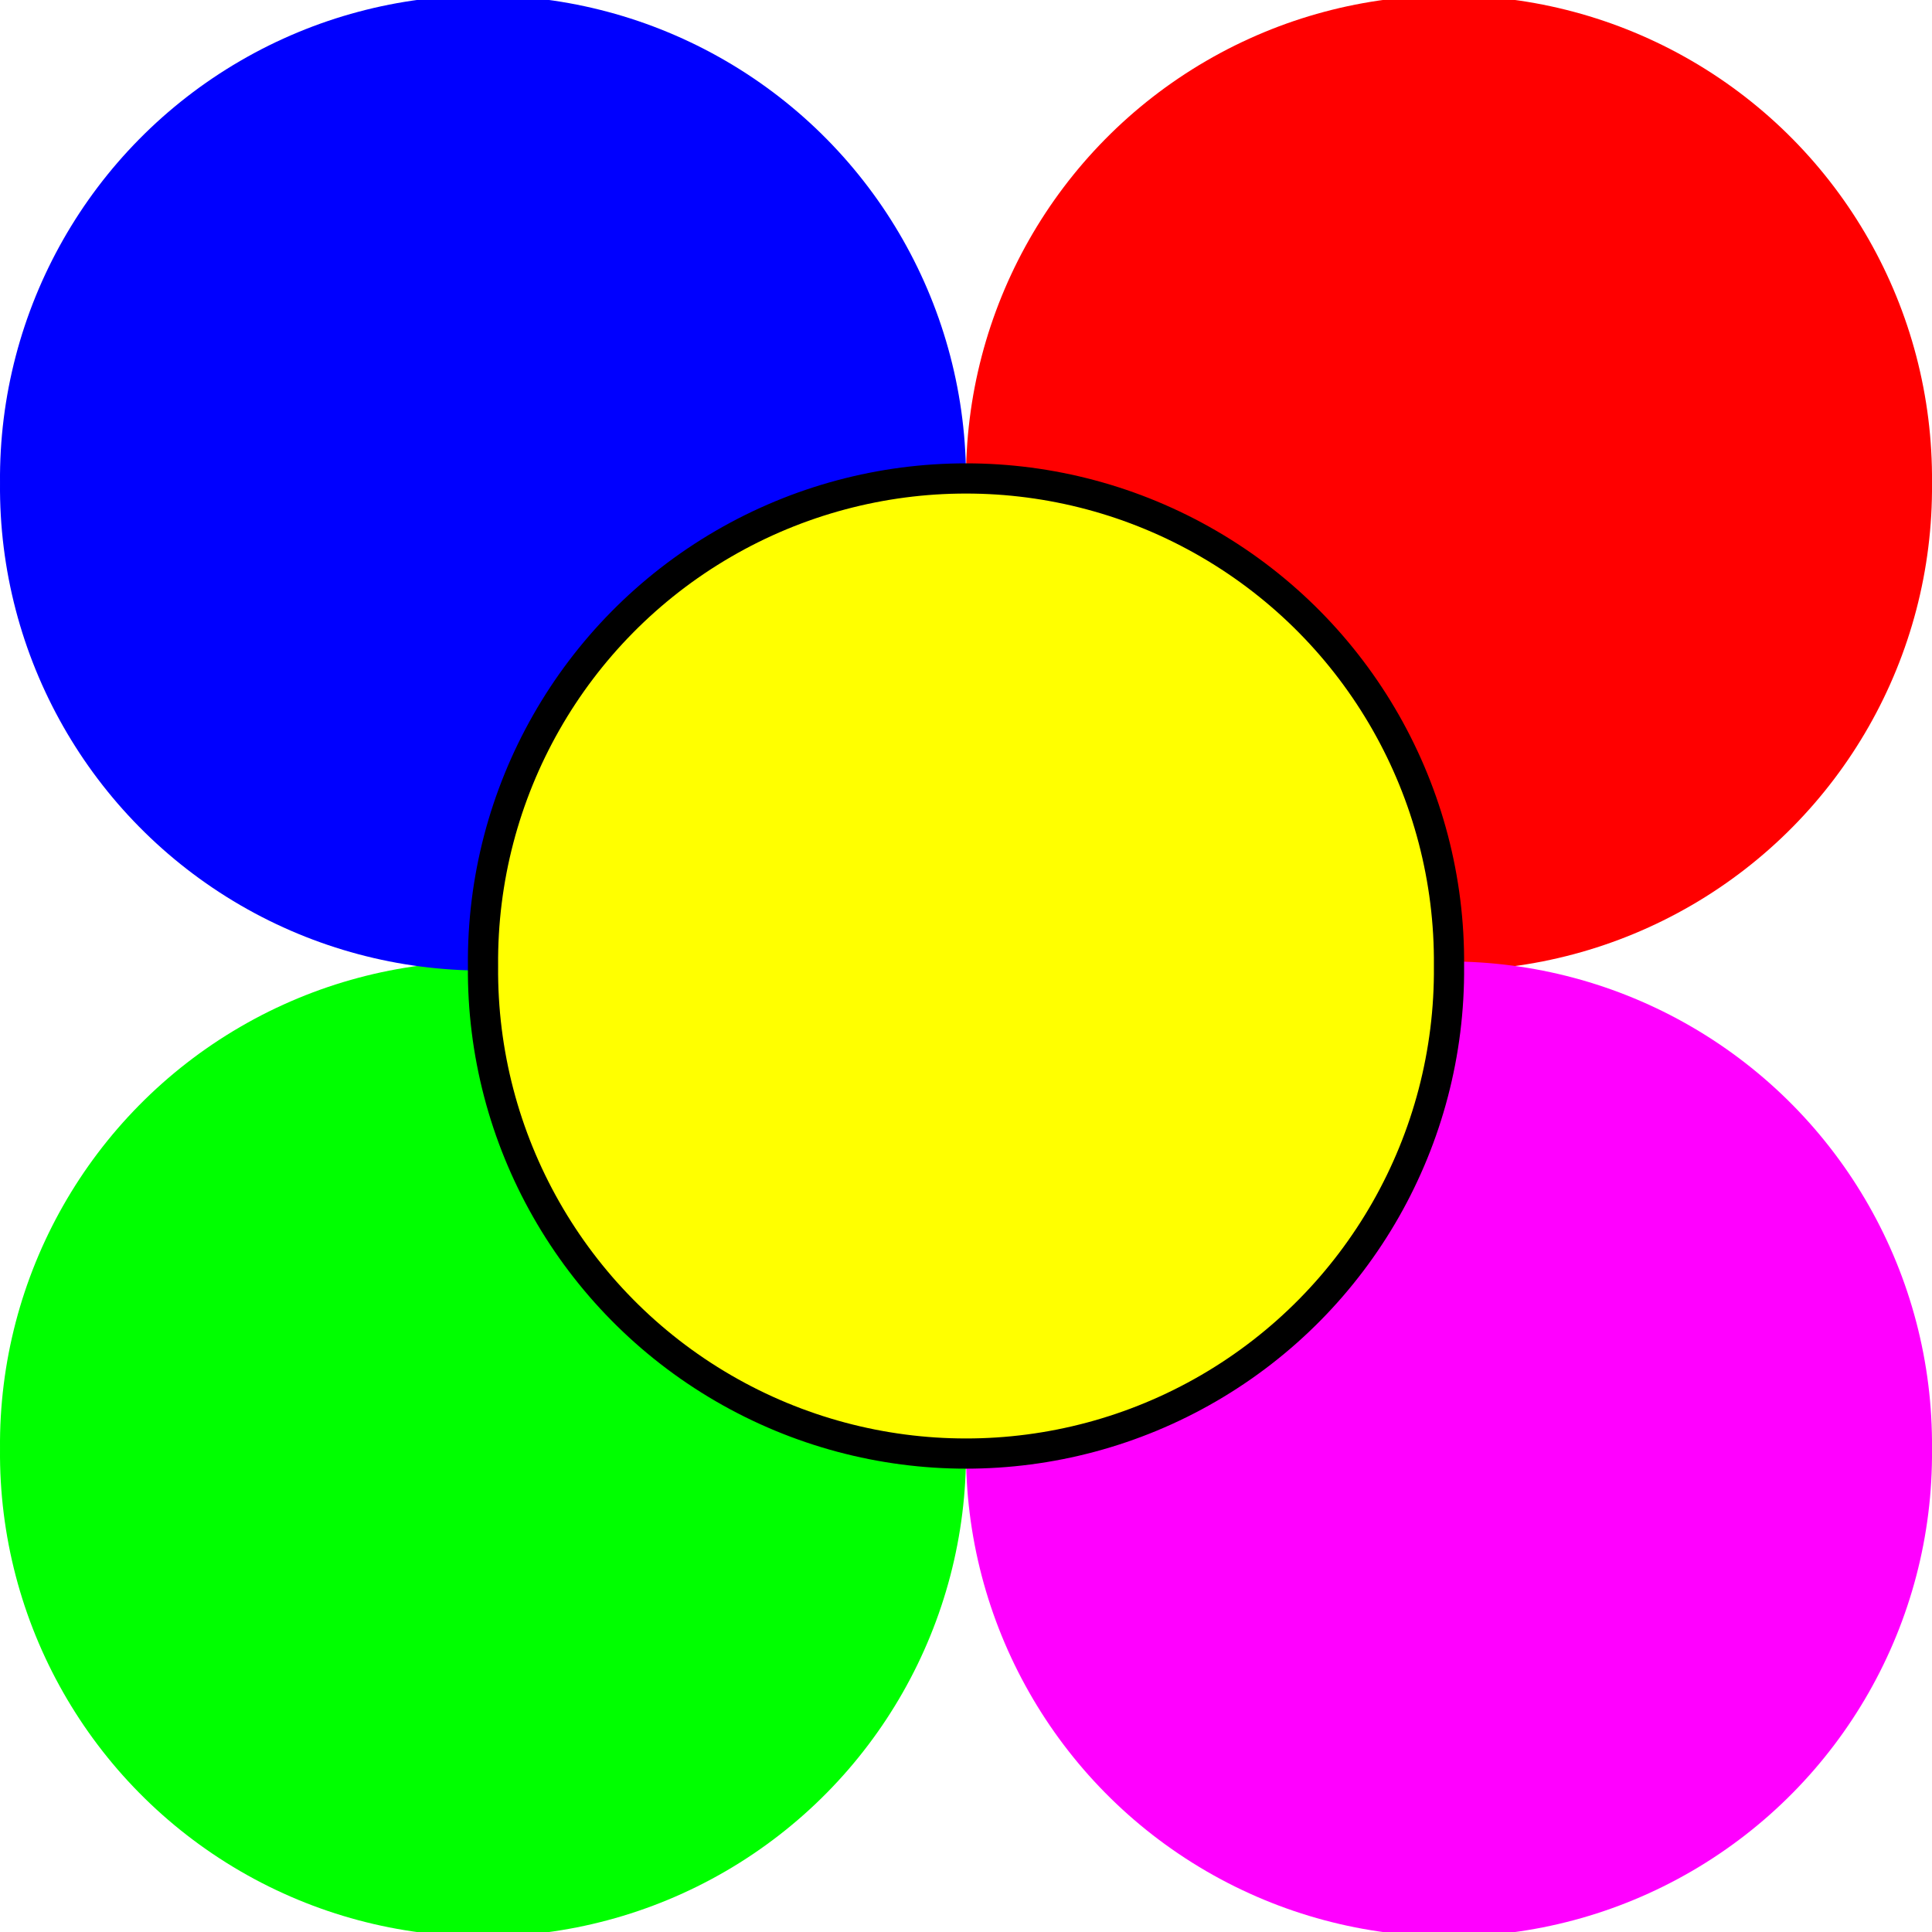
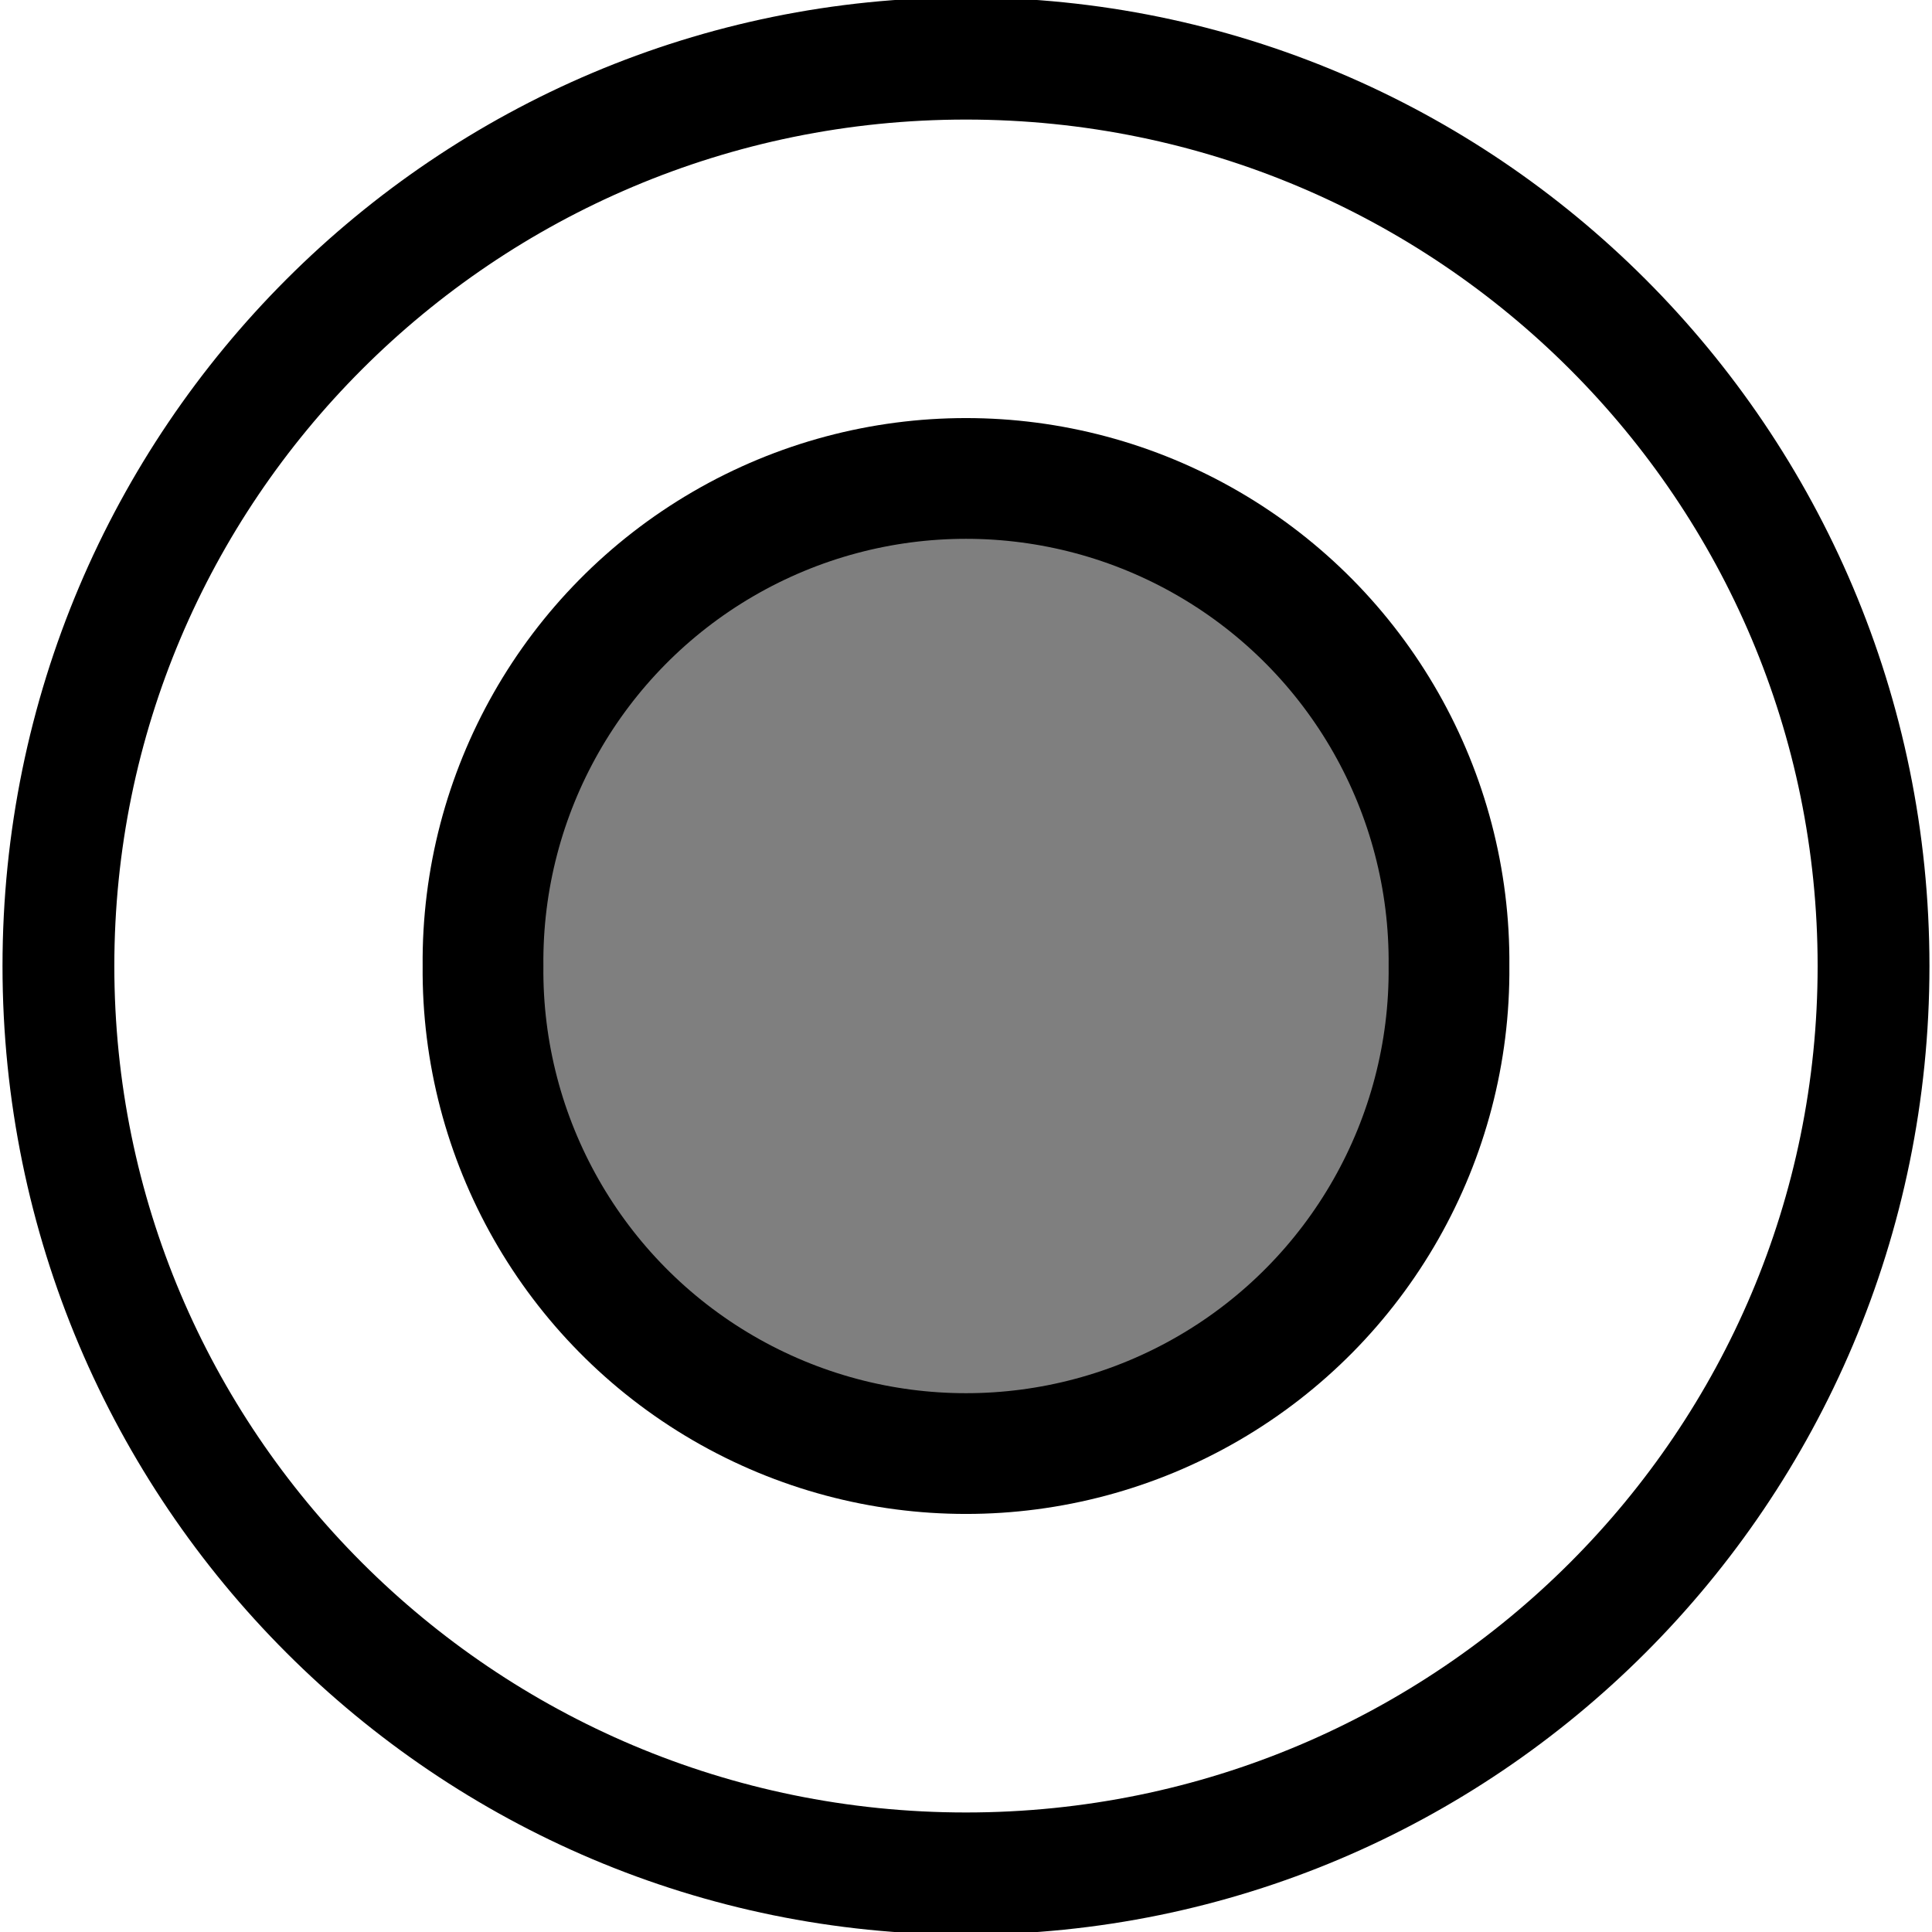
<svg xmlns="http://www.w3.org/2000/svg" width="64px" height="64px" id="svg2993" version="1.1">
  <defs id="defs2995" />
  <g id="layer1">
-     <path style="fill:#00ff00;fill-opacity:1;stroke:none" id="path3001-7" d="m -39.091,8.182 a 11.273,11.273 0 1 1 -22.545,0 11.273,11.273 0 1 1 22.545,0 z" transform="matrix(1.419355,0,0,1.419355,87.48387,36.3871)" />
-     <path style="fill:#0000ff;fill-opacity:1;stroke:none" id="path3001-7-5" d="m -39.091,8.182 a 11.273,11.273 0 1 1 -22.545,0 11.273,11.273 0 1 1 22.545,0 z" transform="matrix(1.419355,0,0,1.419355,87.48387,4.387096)" />
-     <path style="fill:#ff0000;fill-opacity:1;stroke:none" id="path3001-7-5-4" d="m -39.091,8.182 a 11.273,11.273 0 1 1 -22.545,0 11.273,11.273 0 1 1 22.545,0 z" transform="matrix(1.419355,0,0,1.419355,119.4839,4.387096)" />
-     <path style="fill:#ff00ff;fill-opacity:1;stroke:none" id="path3001-7-5-4-6" d="m -39.091,8.182 a 11.273,11.273 0 1 1 -22.545,0 11.273,11.273 0 1 1 22.545,0 z" transform="matrix(1.419355,0,0,1.419355,119.4839,36.3871)" />
-     <path style="fill:#ffff00;fill-opacity:1;stroke:#000000;stroke-opacity:1;stroke-width:0.705;stroke-miterlimit:4;stroke-dasharray:none" id="path3001" d="m -39.091,8.182 a 11.273,11.273 0 1 1 -22.545,0 11.273,11.273 0 1 1 22.545,0 z" transform="matrix(1.419355,0,0,1.419355,103.4839,20.3871)" />
+     <path style="fill:#7f7f7f;fill-opacity:1;stroke:#000000;stroke-opacity:1;stroke-width:2.818;stroke-miterlimit:4;stroke-dasharray:none" id="path3001" d="m -39.091,8.182 a 11.273,11.273 0 1 1 -22.545,0 11.273,11.273 0 1 1 22.545,0 z" transform="matrix(1.419355,0,0,1.419355,103.4839,20.3871)" />
+     <path style="fill:none;stroke:#000000;stroke-width:2.117;stroke-miterlimit:4;stroke-opacity:1;stroke-dasharray:none" id="path3755" d="m -12.182,21.364 a 17.182,15.727 0 1 1 -34.364,0 17.182,15.727 0 1 1 34.364,0 z" transform="matrix(1.749748,0,0,1.911575,83.37897,-8.838185)" />
  </g>
</svg>
